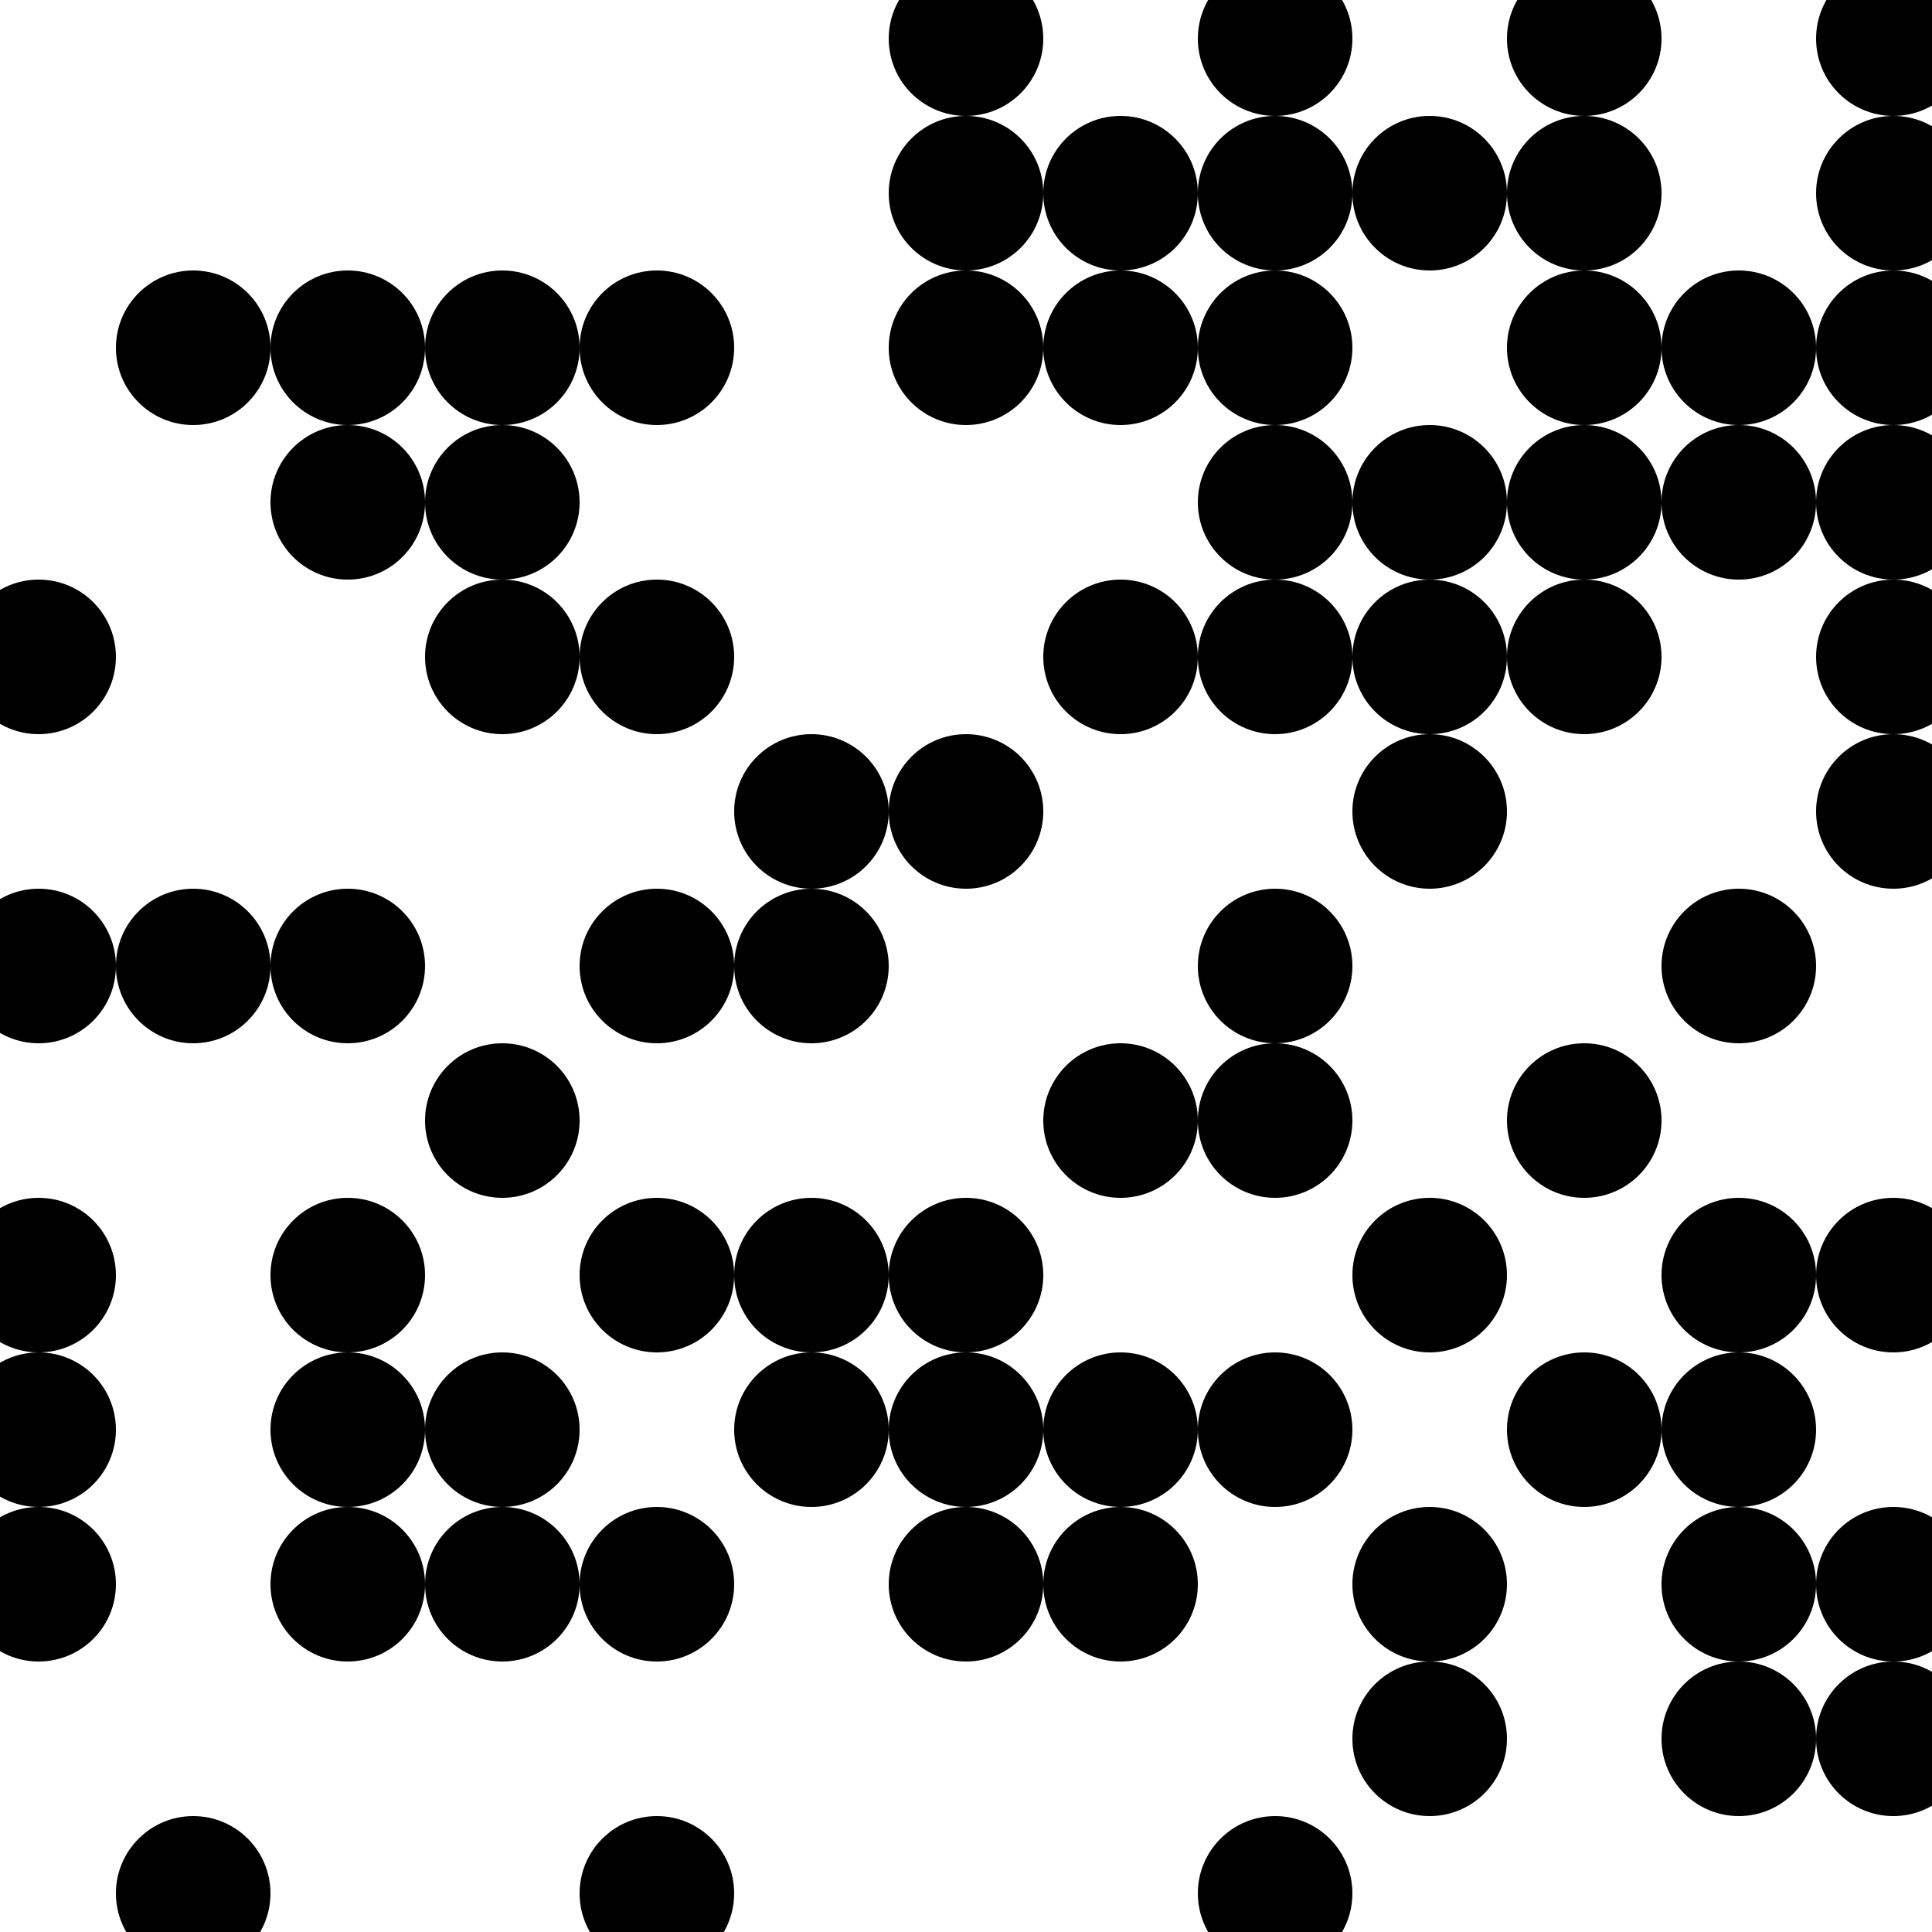
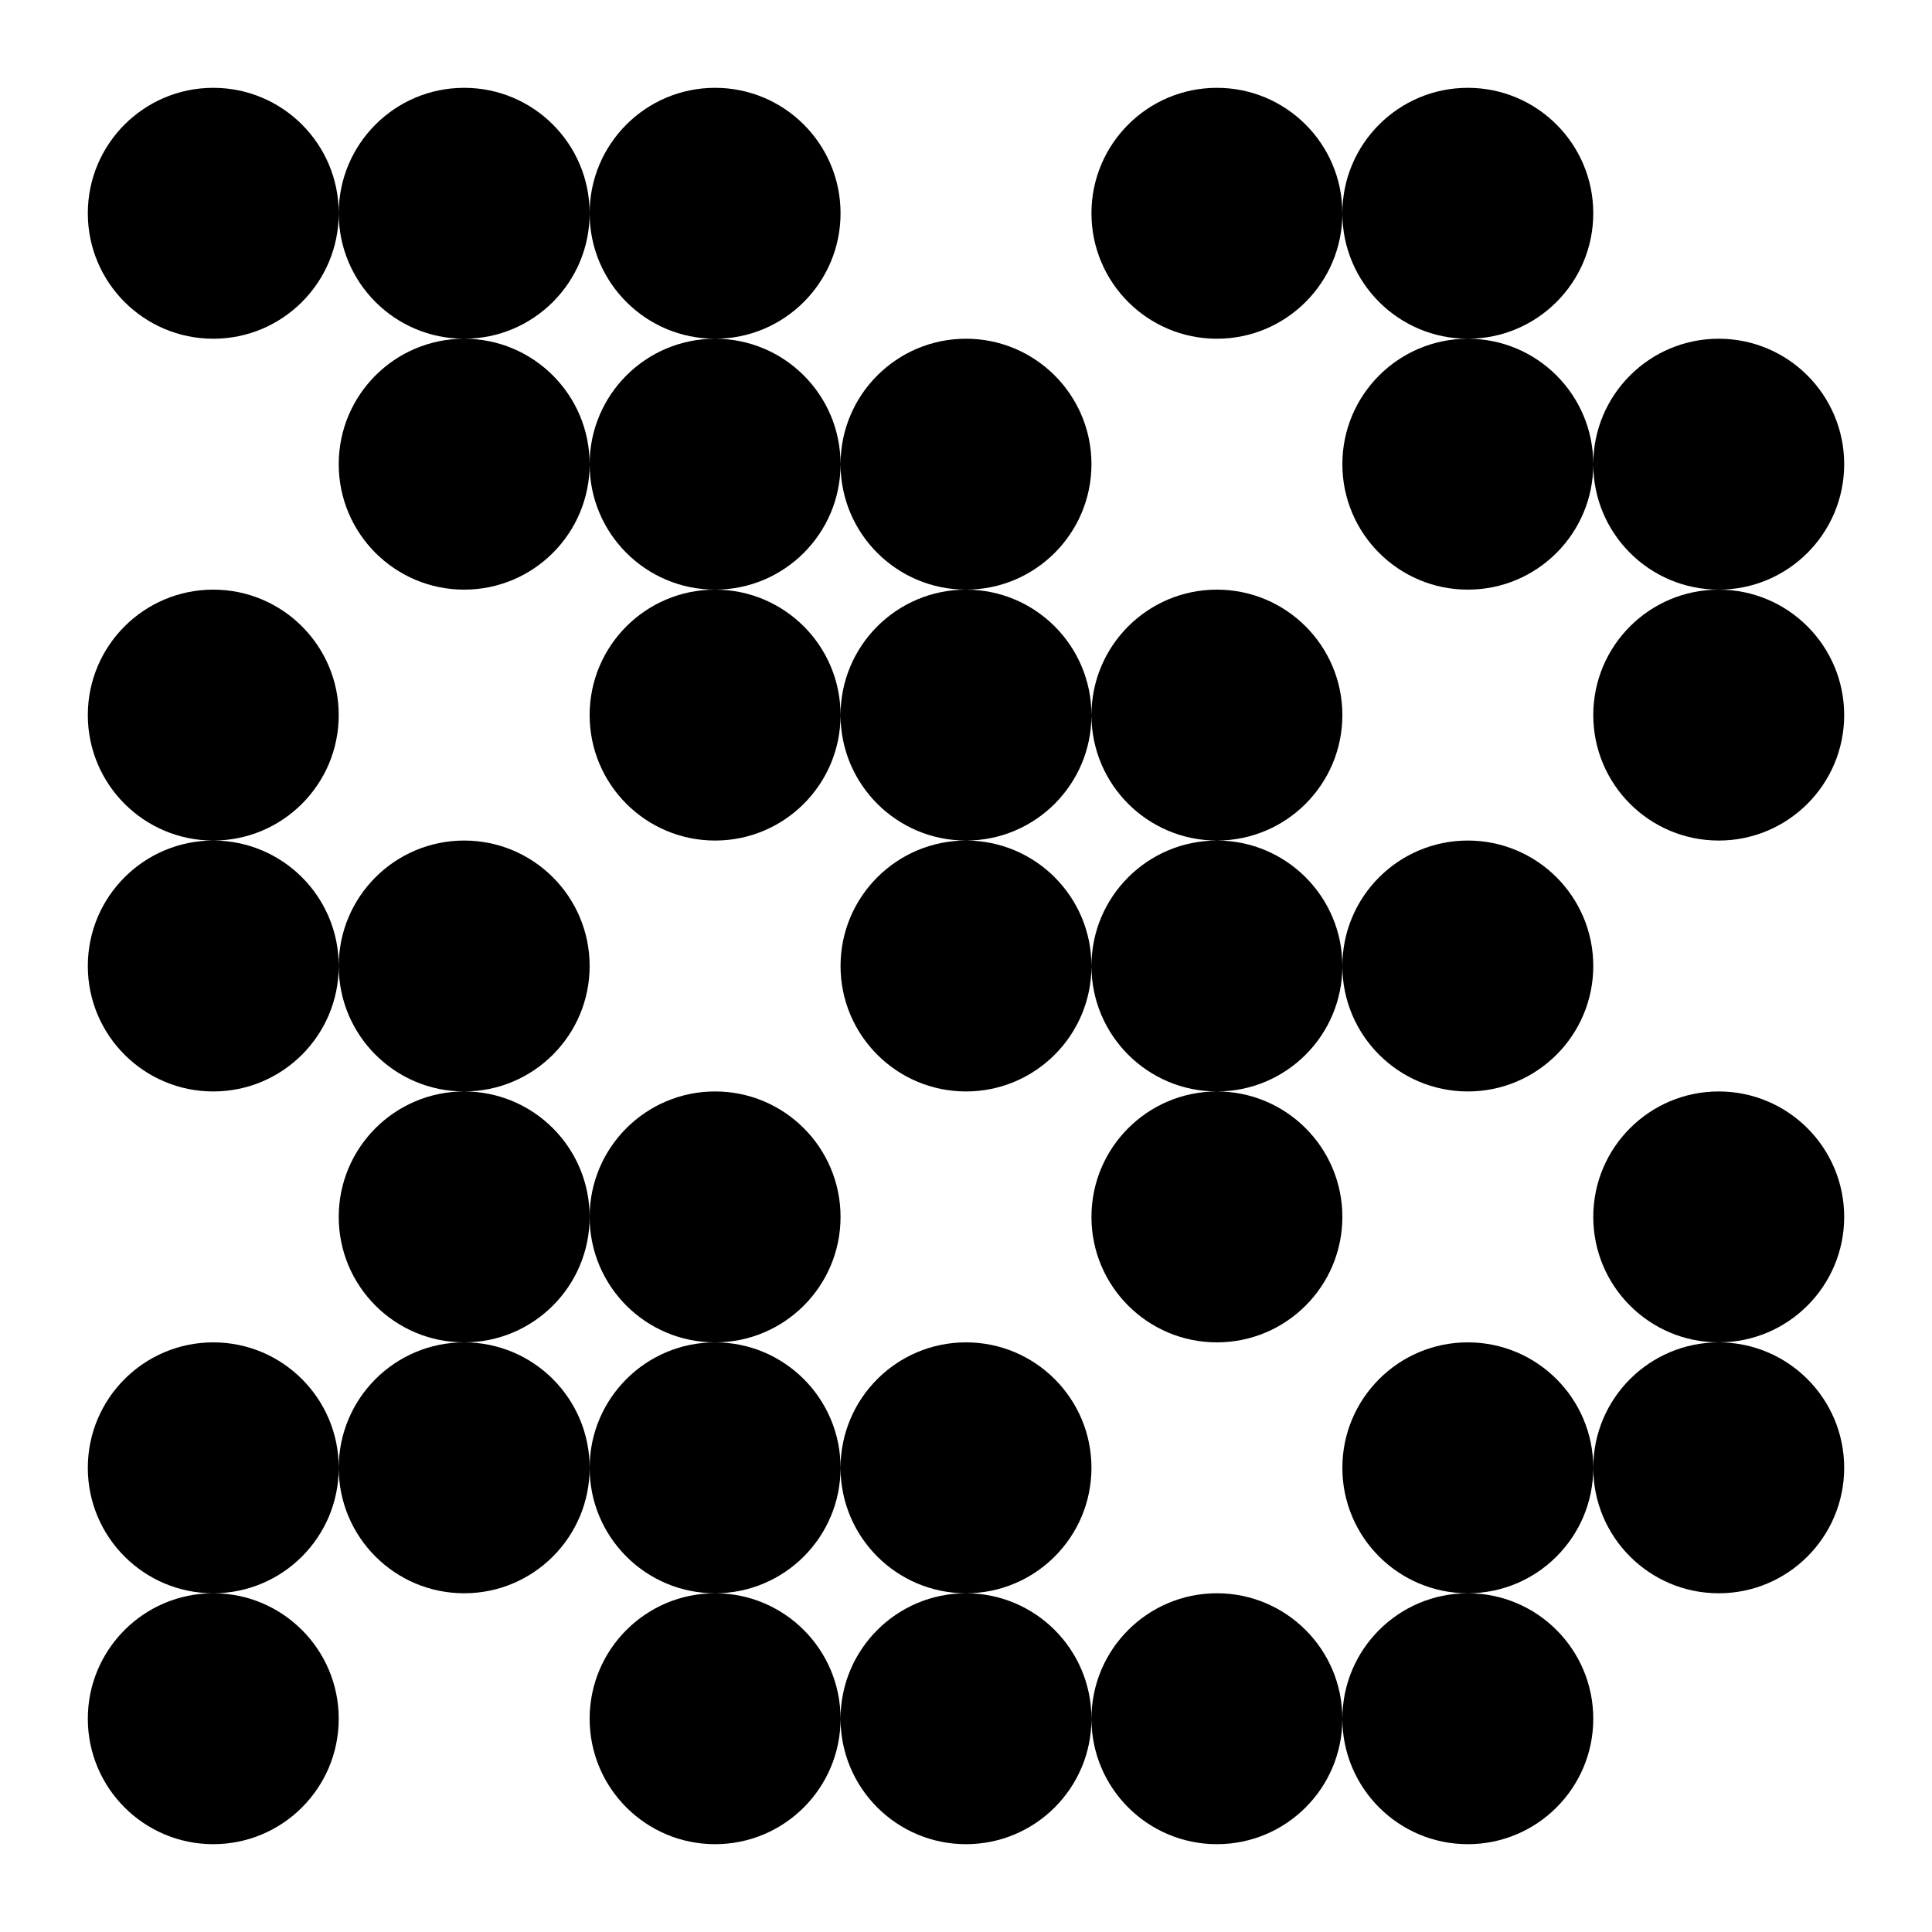
- <svg xmlns="http://www.w3.org/2000/svg" viewBox="2.25 6.25 12.5 12.5" aria-hidden="true">
-   <path fill="#000000" d="M9,0.5a0.5,0.5 0 1,0 1,0a0.5,0.5 0 1,0 -1,0ZM14,0.5a0.5,0.5 0 1,0 1,0a0.5,0.5 0 1,0 -1,0ZM16,0.5a0.5,0.5 0 1,0 1,0a0.5,0.5 0 1,0 -1,0ZM17,0.5a0.5,0.5 0 1,0 1,0a0.5,0.5 0 1,0 -1,0ZM8,1.5a0.5,0.5 0 1,0 1,0a0.5,0.5 0 1,0 -1,0ZM9,1.5a0.5,0.5 0 1,0 1,0a0.5,0.5 0 1,0 -1,0ZM10,1.5a0.5,0.5 0 1,0 1,0a0.5,0.5 0 1,0 -1,0ZM11,1.5a0.5,0.5 0 1,0 1,0a0.5,0.5 0 1,0 -1,0ZM13,1.5a0.5,0.5 0 1,0 1,0a0.5,0.5 0 1,0 -1,0ZM15,1.5a0.5,0.5 0 1,0 1,0a0.5,0.5 0 1,0 -1,0ZM19,1.5a0.5,0.5 0 1,0 1,0a0.5,0.5 0 1,0 -1,0ZM9,2.5a0.5,0.5 0 1,0 1,0a0.5,0.5 0 1,0 -1,0ZM10,2.5a0.5,0.5 0 1,0 1,0a0.5,0.5 0 1,0 -1,0ZM11,2.5a0.5,0.5 0 1,0 1,0a0.5,0.5 0 1,0 -1,0ZM12,2.5a0.5,0.5 0 1,0 1,0a0.5,0.5 0 1,0 -1,0ZM13,2.5a0.5,0.5 0 1,0 1,0a0.5,0.5 0 1,0 -1,0ZM18,2.5a0.5,0.5 0 1,0 1,0a0.5,0.5 0 1,0 -1,0ZM8,3.5a0.5,0.5 0 1,0 1,0a0.5,0.5 0 1,0 -1,0ZM9,3.5a0.5,0.5 0 1,0 1,0a0.5,0.5 0 1,0 -1,0ZM12,3.5a0.5,0.5 0 1,0 1,0a0.5,0.5 0 1,0 -1,0ZM13,3.5a0.5,0.5 0 1,0 1,0a0.5,0.5 0 1,0 -1,0ZM15,3.5a0.5,0.5 0 1,0 1,0a0.5,0.5 0 1,0 -1,0ZM17,3.5a0.5,0.5 0 1,0 1,0a0.5,0.5 0 1,0 -1,0ZM8,4.5a0.5,0.5 0 1,0 1,0a0.5,0.5 0 1,0 -1,0ZM9,4.5a0.5,0.5 0 1,0 1,0a0.5,0.5 0 1,0 -1,0ZM11,4.5a0.5,0.5 0 1,0 1,0a0.5,0.5 0 1,0 -1,0ZM13,4.5a0.5,0.5 0 1,0 1,0a0.5,0.5 0 1,0 -1,0ZM14,4.5a0.5,0.5 0 1,0 1,0a0.5,0.5 0 1,0 -1,0ZM15,4.5a0.5,0.5 0 1,0 1,0a0.5,0.5 0 1,0 -1,0ZM17,4.5a0.5,0.5 0 1,0 1,0a0.5,0.5 0 1,0 -1,0ZM18,4.5a0.5,0.5 0 1,0 1,0a0.5,0.5 0 1,0 -1,0ZM19,4.5a0.5,0.5 0 1,0 1,0a0.5,0.5 0 1,0 -1,0ZM9,5.5a0.5,0.5 0 1,0 1,0a0.5,0.5 0 1,0 -1,0ZM12,5.5a0.5,0.5 0 1,0 1,0a0.5,0.5 0 1,0 -1,0ZM13,5.5a0.5,0.5 0 1,0 1,0a0.5,0.5 0 1,0 -1,0ZM14,5.5a0.5,0.5 0 1,0 1,0a0.5,0.5 0 1,0 -1,0ZM17,5.5a0.5,0.5 0 1,0 1,0a0.5,0.5 0 1,0 -1,0ZM20,5.5a0.5,0.5 0 1,0 1,0a0.5,0.5 0 1,0 -1,0ZM8,6.5a0.5,0.5 0 1,0 1,0a0.5,0.5 0 1,0 -1,0ZM10,6.5a0.5,0.5 0 1,0 1,0a0.5,0.5 0 1,0 -1,0ZM12,6.5a0.5,0.5 0 1,0 1,0a0.5,0.5 0 1,0 -1,0ZM14,6.5a0.5,0.5 0 1,0 1,0a0.5,0.5 0 1,0 -1,0ZM16,6.5a0.5,0.5 0 1,0 1,0a0.5,0.5 0 1,0 -1,0ZM18,6.5a0.5,0.5 0 1,0 1,0a0.5,0.5 0 1,0 -1,0ZM20,6.5a0.5,0.5 0 1,0 1,0a0.5,0.5 0 1,0 -1,0ZM8,7.5a0.5,0.5 0 1,0 1,0a0.5,0.5 0 1,0 -1,0ZM9,7.5a0.5,0.5 0 1,0 1,0a0.5,0.5 0 1,0 -1,0ZM10,7.5a0.5,0.5 0 1,0 1,0a0.5,0.5 0 1,0 -1,0ZM11,7.5a0.5,0.5 0 1,0 1,0a0.5,0.5 0 1,0 -1,0ZM12,7.5a0.5,0.5 0 1,0 1,0a0.5,0.5 0 1,0 -1,0ZM14,7.5a0.5,0.5 0 1,0 1,0a0.5,0.5 0 1,0 -1,0ZM18,7.5a0.5,0.5 0 1,0 1,0a0.5,0.5 0 1,0 -1,0ZM19,7.5a0.5,0.5 0 1,0 1,0a0.5,0.5 0 1,0 -1,0ZM20,7.5a0.5,0.5 0 1,0 1,0a0.5,0.5 0 1,0 -1,0ZM1,8.5a0.5,0.5 0 1,0 1,0a0.5,0.5 0 1,0 -1,0ZM3,8.5a0.5,0.5 0 1,0 1,0a0.5,0.5 0 1,0 -1,0ZM4,8.5a0.5,0.5 0 1,0 1,0a0.5,0.5 0 1,0 -1,0ZM5,8.5a0.5,0.5 0 1,0 1,0a0.5,0.5 0 1,0 -1,0ZM6,8.5a0.5,0.5 0 1,0 1,0a0.5,0.5 0 1,0 -1,0ZM8,8.5a0.5,0.5 0 1,0 1,0a0.5,0.5 0 1,0 -1,0ZM9,8.5a0.5,0.5 0 1,0 1,0a0.5,0.5 0 1,0 -1,0ZM10,8.5a0.5,0.5 0 1,0 1,0a0.5,0.5 0 1,0 -1,0ZM12,8.5a0.5,0.5 0 1,0 1,0a0.5,0.5 0 1,0 -1,0ZM13,8.5a0.5,0.5 0 1,0 1,0a0.5,0.5 0 1,0 -1,0ZM14,8.5a0.5,0.5 0 1,0 1,0a0.5,0.5 0 1,0 -1,0ZM15,8.5a0.5,0.5 0 1,0 1,0a0.5,0.5 0 1,0 -1,0ZM17,8.5a0.5,0.5 0 1,0 1,0a0.5,0.5 0 1,0 -1,0ZM20,8.5a0.5,0.5 0 1,0 1,0a0.5,0.5 0 1,0 -1,0ZM21,8.5a0.5,0.5 0 1,0 1,0a0.5,0.5 0 1,0 -1,0ZM22,8.5a0.5,0.5 0 1,0 1,0a0.5,0.5 0 1,0 -1,0ZM24,8.5a0.5,0.5 0 1,0 1,0a0.5,0.5 0 1,0 -1,0ZM25,8.5a0.5,0.5 0 1,0 1,0a0.5,0.5 0 1,0 -1,0ZM27,8.5a0.5,0.5 0 1,0 1,0a0.5,0.5 0 1,0 -1,0ZM1,9.5a0.5,0.5 0 1,0 1,0a0.5,0.5 0 1,0 -1,0ZM4,9.5a0.5,0.5 0 1,0 1,0a0.5,0.5 0 1,0 -1,0ZM5,9.5a0.5,0.5 0 1,0 1,0a0.5,0.5 0 1,0 -1,0ZM10,9.5a0.5,0.5 0 1,0 1,0a0.5,0.5 0 1,0 -1,0ZM11,9.5a0.5,0.5 0 1,0 1,0a0.5,0.5 0 1,0 -1,0ZM12,9.5a0.5,0.5 0 1,0 1,0a0.5,0.5 0 1,0 -1,0ZM13,9.5a0.5,0.5 0 1,0 1,0a0.5,0.5 0 1,0 -1,0ZM14,9.5a0.5,0.5 0 1,0 1,0a0.5,0.5 0 1,0 -1,0ZM17,9.5a0.5,0.5 0 1,0 1,0a0.5,0.5 0 1,0 -1,0ZM19,9.5a0.5,0.5 0 1,0 1,0a0.5,0.5 0 1,0 -1,0ZM23,9.5a0.5,0.5 0 1,0 1,0a0.5,0.5 0 1,0 -1,0ZM24,9.5a0.5,0.5 0 1,0 1,0a0.5,0.5 0 1,0 -1,0ZM25,9.5a0.5,0.5 0 1,0 1,0a0.5,0.5 0 1,0 -1,0ZM27,9.5a0.5,0.5 0 1,0 1,0a0.5,0.5 0 1,0 -1,0ZM0,10.5a0.5,0.5 0 1,0 1,0a0.5,0.5 0 1,0 -1,0ZM2,10.5a0.5,0.5 0 1,0 1,0a0.5,0.5 0 1,0 -1,0ZM5,10.5a0.5,0.5 0 1,0 1,0a0.5,0.5 0 1,0 -1,0ZM6,10.5a0.5,0.5 0 1,0 1,0a0.5,0.5 0 1,0 -1,0ZM9,10.5a0.5,0.5 0 1,0 1,0a0.5,0.5 0 1,0 -1,0ZM10,10.5a0.5,0.5 0 1,0 1,0a0.5,0.5 0 1,0 -1,0ZM11,10.5a0.5,0.5 0 1,0 1,0a0.5,0.5 0 1,0 -1,0ZM12,10.5a0.5,0.5 0 1,0 1,0a0.5,0.5 0 1,0 -1,0ZM14,10.5a0.5,0.5 0 1,0 1,0a0.5,0.5 0 1,0 -1,0ZM17,10.5a0.5,0.5 0 1,0 1,0a0.5,0.5 0 1,0 -1,0ZM18,10.5a0.5,0.5 0 1,0 1,0a0.5,0.5 0 1,0 -1,0ZM21,10.5a0.5,0.5 0 1,0 1,0a0.5,0.5 0 1,0 -1,0ZM22,10.5a0.5,0.5 0 1,0 1,0a0.5,0.5 0 1,0 -1,0ZM24,10.5a0.5,0.5 0 1,0 1,0a0.5,0.5 0 1,0 -1,0ZM25,10.5a0.5,0.5 0 1,0 1,0a0.5,0.5 0 1,0 -1,0ZM26,10.5a0.5,0.5 0 1,0 1,0a0.5,0.5 0 1,0 -1,0ZM0,11.5a0.5,0.5 0 1,0 1,0a0.5,0.5 0 1,0 -1,0ZM7,11.5a0.5,0.5 0 1,0 1,0a0.5,0.5 0 1,0 -1,0ZM8,11.5a0.5,0.5 0 1,0 1,0a0.5,0.5 0 1,0 -1,0ZM11,11.5a0.5,0.5 0 1,0 1,0a0.5,0.5 0 1,0 -1,0ZM14,11.5a0.5,0.5 0 1,0 1,0a0.5,0.5 0 1,0 -1,0ZM17,11.5a0.5,0.5 0 1,0 1,0a0.5,0.5 0 1,0 -1,0ZM18,11.5a0.5,0.5 0 1,0 1,0a0.5,0.5 0 1,0 -1,0ZM19,11.5a0.5,0.5 0 1,0 1,0a0.5,0.5 0 1,0 -1,0ZM20,11.5a0.5,0.5 0 1,0 1,0a0.5,0.5 0 1,0 -1,0ZM23,11.5a0.5,0.5 0 1,0 1,0a0.5,0.5 0 1,0 -1,0ZM24,11.5a0.5,0.5 0 1,0 1,0a0.5,0.5 0 1,0 -1,0ZM28,11.5a0.5,0.5 0 1,0 1,0a0.5,0.5 0 1,0 -1,0ZM0,12.5a0.5,0.5 0 1,0 1,0a0.5,0.5 0 1,0 -1,0ZM1,12.5a0.5,0.5 0 1,0 1,0a0.5,0.5 0 1,0 -1,0ZM2,12.5a0.5,0.5 0 1,0 1,0a0.5,0.5 0 1,0 -1,0ZM3,12.5a0.5,0.5 0 1,0 1,0a0.5,0.5 0 1,0 -1,0ZM4,12.5a0.5,0.5 0 1,0 1,0a0.5,0.5 0 1,0 -1,0ZM6,12.5a0.5,0.5 0 1,0 1,0a0.5,0.5 0 1,0 -1,0ZM7,12.5a0.5,0.5 0 1,0 1,0a0.5,0.5 0 1,0 -1,0ZM10,12.5a0.5,0.5 0 1,0 1,0a0.5,0.5 0 1,0 -1,0ZM13,12.5a0.5,0.5 0 1,0 1,0a0.5,0.5 0 1,0 -1,0ZM15,12.5a0.5,0.5 0 1,0 1,0a0.5,0.5 0 1,0 -1,0ZM20,12.5a0.5,0.5 0 1,0 1,0a0.5,0.5 0 1,0 -1,0ZM21,12.5a0.5,0.5 0 1,0 1,0a0.5,0.5 0 1,0 -1,0ZM22,12.5a0.5,0.5 0 1,0 1,0a0.5,0.5 0 1,0 -1,0ZM25,12.5a0.5,0.5 0 1,0 1,0a0.5,0.5 0 1,0 -1,0ZM27,12.5a0.5,0.5 0 1,0 1,0a0.5,0.5 0 1,0 -1,0ZM5,13.5a0.5,0.5 0 1,0 1,0a0.5,0.5 0 1,0 -1,0ZM9,13.5a0.5,0.5 0 1,0 1,0a0.5,0.5 0 1,0 -1,0ZM10,13.5a0.5,0.5 0 1,0 1,0a0.5,0.5 0 1,0 -1,0ZM12,13.5a0.5,0.5 0 1,0 1,0a0.5,0.5 0 1,0 -1,0ZM15,13.5a0.5,0.5 0 1,0 1,0a0.5,0.5 0 1,0 -1,0ZM16,13.5a0.5,0.5 0 1,0 1,0a0.5,0.5 0 1,0 -1,0ZM22,13.5a0.5,0.5 0 1,0 1,0a0.5,0.5 0 1,0 -1,0ZM24,13.5a0.5,0.5 0 1,0 1,0a0.5,0.5 0 1,0 -1,0ZM26,13.5a0.5,0.5 0 1,0 1,0a0.5,0.5 0 1,0 -1,0ZM28,13.5a0.5,0.5 0 1,0 1,0a0.5,0.5 0 1,0 -1,0ZM0,14.5a0.5,0.5 0 1,0 1,0a0.5,0.5 0 1,0 -1,0ZM2,14.5a0.5,0.5 0 1,0 1,0a0.5,0.5 0 1,0 -1,0ZM4,14.5a0.5,0.5 0 1,0 1,0a0.5,0.5 0 1,0 -1,0ZM6,14.5a0.5,0.5 0 1,0 1,0a0.5,0.5 0 1,0 -1,0ZM7,14.5a0.5,0.5 0 1,0 1,0a0.5,0.5 0 1,0 -1,0ZM8,14.5a0.5,0.5 0 1,0 1,0a0.5,0.5 0 1,0 -1,0ZM11,14.5a0.5,0.5 0 1,0 1,0a0.5,0.5 0 1,0 -1,0ZM13,14.5a0.5,0.5 0 1,0 1,0a0.5,0.5 0 1,0 -1,0ZM14,14.5a0.5,0.5 0 1,0 1,0a0.5,0.5 0 1,0 -1,0ZM15,14.5a0.5,0.5 0 1,0 1,0a0.5,0.5 0 1,0 -1,0ZM19,14.5a0.5,0.5 0 1,0 1,0a0.5,0.5 0 1,0 -1,0ZM20,14.5a0.5,0.5 0 1,0 1,0a0.5,0.5 0 1,0 -1,0ZM22,14.5a0.5,0.5 0 1,0 1,0a0.5,0.5 0 1,0 -1,0ZM23,14.5a0.5,0.5 0 1,0 1,0a0.5,0.5 0 1,0 -1,0ZM25,14.5a0.5,0.5 0 1,0 1,0a0.5,0.5 0 1,0 -1,0ZM28,14.5a0.5,0.5 0 1,0 1,0a0.5,0.5 0 1,0 -1,0ZM2,15.5a0.5,0.5 0 1,0 1,0a0.5,0.5 0 1,0 -1,0ZM4,15.5a0.5,0.5 0 1,0 1,0a0.5,0.5 0 1,0 -1,0ZM5,15.5a0.5,0.5 0 1,0 1,0a0.5,0.5 0 1,0 -1,0ZM7,15.5a0.5,0.5 0 1,0 1,0a0.5,0.5 0 1,0 -1,0ZM8,15.5a0.5,0.5 0 1,0 1,0a0.5,0.5 0 1,0 -1,0ZM9,15.5a0.5,0.5 0 1,0 1,0a0.5,0.5 0 1,0 -1,0ZM10,15.5a0.5,0.5 0 1,0 1,0a0.5,0.5 0 1,0 -1,0ZM12,15.5a0.5,0.5 0 1,0 1,0a0.5,0.5 0 1,0 -1,0ZM13,15.5a0.5,0.5 0 1,0 1,0a0.5,0.5 0 1,0 -1,0ZM15,15.5a0.5,0.5 0 1,0 1,0a0.5,0.5 0 1,0 -1,0ZM16,15.5a0.5,0.5 0 1,0 1,0a0.5,0.5 0 1,0 -1,0ZM19,15.5a0.5,0.5 0 1,0 1,0a0.5,0.5 0 1,0 -1,0ZM24,15.5a0.5,0.5 0 1,0 1,0a0.5,0.5 0 1,0 -1,0ZM25,15.5a0.5,0.5 0 1,0 1,0a0.5,0.5 0 1,0 -1,0ZM26,15.5a0.5,0.5 0 1,0 1,0a0.5,0.5 0 1,0 -1,0ZM27,15.5a0.5,0.5 0 1,0 1,0a0.5,0.5 0 1,0 -1,0ZM0,16.5a0.5,0.5 0 1,0 1,0a0.5,0.5 0 1,0 -1,0ZM2,16.5a0.5,0.5 0 1,0 1,0a0.5,0.5 0 1,0 -1,0ZM4,16.5a0.5,0.5 0 1,0 1,0a0.5,0.5 0 1,0 -1,0ZM5,16.5a0.5,0.5 0 1,0 1,0a0.5,0.5 0 1,0 -1,0ZM6,16.5a0.5,0.5 0 1,0 1,0a0.5,0.5 0 1,0 -1,0ZM8,16.5a0.5,0.5 0 1,0 1,0a0.5,0.5 0 1,0 -1,0ZM9,16.5a0.5,0.5 0 1,0 1,0a0.5,0.5 0 1,0 -1,0ZM11,16.5a0.5,0.5 0 1,0 1,0a0.5,0.5 0 1,0 -1,0ZM13,16.5a0.5,0.5 0 1,0 1,0a0.5,0.5 0 1,0 -1,0ZM14,16.5a0.5,0.5 0 1,0 1,0a0.5,0.5 0 1,0 -1,0ZM15,16.5a0.5,0.5 0 1,0 1,0a0.5,0.5 0 1,0 -1,0ZM20,16.5a0.5,0.5 0 1,0 1,0a0.5,0.5 0 1,0 -1,0ZM23,16.5a0.5,0.5 0 1,0 1,0a0.5,0.5 0 1,0 -1,0ZM25,16.5a0.5,0.5 0 1,0 1,0a0.5,0.5 0 1,0 -1,0ZM28,16.5a0.5,0.5 0 1,0 1,0a0.5,0.5 0 1,0 -1,0ZM0,17.5a0.5,0.5 0 1,0 1,0a0.5,0.5 0 1,0 -1,0ZM11,17.5a0.5,0.5 0 1,0 1,0a0.5,0.5 0 1,0 -1,0ZM13,17.5a0.5,0.5 0 1,0 1,0a0.5,0.5 0 1,0 -1,0ZM14,17.5a0.5,0.5 0 1,0 1,0a0.5,0.5 0 1,0 -1,0ZM16,17.5a0.5,0.5 0 1,0 1,0a0.5,0.5 0 1,0 -1,0ZM17,17.5a0.5,0.5 0 1,0 1,0a0.5,0.5 0 1,0 -1,0ZM18,17.5a0.5,0.5 0 1,0 1,0a0.5,0.5 0 1,0 -1,0ZM19,17.5a0.5,0.5 0 1,0 1,0a0.5,0.5 0 1,0 -1,0ZM21,17.5a0.5,0.5 0 1,0 1,0a0.5,0.5 0 1,0 -1,0ZM24,17.5a0.5,0.5 0 1,0 1,0a0.5,0.5 0 1,0 -1,0ZM25,17.5a0.5,0.5 0 1,0 1,0a0.5,0.5 0 1,0 -1,0ZM26,17.5a0.5,0.5 0 1,0 1,0a0.5,0.5 0 1,0 -1,0ZM0,18.5a0.5,0.5 0 1,0 1,0a0.5,0.5 0 1,0 -1,0ZM1,18.5a0.5,0.5 0 1,0 1,0a0.5,0.5 0 1,0 -1,0ZM3,18.5a0.5,0.5 0 1,0 1,0a0.5,0.5 0 1,0 -1,0ZM6,18.5a0.5,0.5 0 1,0 1,0a0.5,0.5 0 1,0 -1,0ZM10,18.5a0.5,0.5 0 1,0 1,0a0.5,0.5 0 1,0 -1,0ZM15,18.5a0.5,0.5 0 1,0 1,0a0.5,0.5 0 1,0 -1,0ZM17,18.5a0.5,0.5 0 1,0 1,0a0.5,0.5 0 1,0 -1,0ZM19,18.5a0.5,0.5 0 1,0 1,0a0.5,0.5 0 1,0 -1,0ZM23,18.5a0.5,0.5 0 1,0 1,0a0.5,0.5 0 1,0 -1,0ZM28,18.5a0.5,0.5 0 1,0 1,0a0.5,0.5 0 1,0 -1,0ZM0,19.5a0.5,0.5 0 1,0 1,0a0.5,0.5 0 1,0 -1,0ZM1,19.5a0.5,0.5 0 1,0 1,0a0.5,0.5 0 1,0 -1,0ZM2,19.5a0.5,0.5 0 1,0 1,0a0.5,0.5 0 1,0 -1,0ZM3,19.5a0.5,0.5 0 1,0 1,0a0.5,0.5 0 1,0 -1,0ZM4,19.5a0.5,0.5 0 1,0 1,0a0.5,0.5 0 1,0 -1,0ZM7,19.5a0.5,0.5 0 1,0 1,0a0.5,0.5 0 1,0 -1,0ZM8,19.5a0.5,0.5 0 1,0 1,0a0.5,0.5 0 1,0 -1,0ZM9,19.5a0.5,0.5 0 1,0 1,0a0.5,0.5 0 1,0 -1,0ZM11,19.5a0.5,0.5 0 1,0 1,0a0.5,0.5 0 1,0 -1,0ZM12,19.5a0.5,0.5 0 1,0 1,0a0.5,0.5 0 1,0 -1,0ZM15,19.5a0.5,0.5 0 1,0 1,0a0.5,0.5 0 1,0 -1,0ZM16,19.5a0.5,0.5 0 1,0 1,0a0.5,0.5 0 1,0 -1,0ZM19,19.5a0.5,0.5 0 1,0 1,0a0.5,0.5 0 1,0 -1,0ZM20,19.5a0.5,0.5 0 1,0 1,0a0.5,0.5 0 1,0 -1,0ZM21,19.5a0.5,0.5 0 1,0 1,0a0.5,0.5 0 1,0 -1,0ZM22,19.5a0.5,0.5 0 1,0 1,0a0.5,0.5 0 1,0 -1,0ZM24,19.5a0.5,0.5 0 1,0 1,0a0.5,0.5 0 1,0 -1,0ZM26,19.5a0.5,0.5 0 1,0 1,0a0.5,0.5 0 1,0 -1,0ZM0,20.5a0.5,0.5 0 1,0 1,0a0.5,0.5 0 1,0 -1,0ZM1,20.5a0.5,0.5 0 1,0 1,0a0.5,0.5 0 1,0 -1,0ZM4,20.5a0.5,0.5 0 1,0 1,0a0.5,0.5 0 1,0 -1,0ZM5,20.5a0.5,0.5 0 1,0 1,0a0.5,0.5 0 1,0 -1,0ZM6,20.5a0.5,0.5 0 1,0 1,0a0.5,0.5 0 1,0 -1,0ZM8,20.5a0.5,0.5 0 1,0 1,0a0.5,0.5 0 1,0 -1,0ZM10,20.5a0.5,0.5 0 1,0 1,0a0.5,0.5 0 1,0 -1,0ZM11,20.5a0.5,0.5 0 1,0 1,0a0.5,0.5 0 1,0 -1,0ZM13,20.5a0.5,0.5 0 1,0 1,0a0.5,0.5 0 1,0 -1,0ZM16,20.5a0.5,0.5 0 1,0 1,0a0.5,0.5 0 1,0 -1,0ZM17,20.5a0.5,0.5 0 1,0 1,0a0.5,0.5 0 1,0 -1,0ZM20,20.5a0.5,0.5 0 1,0 1,0a0.5,0.5 0 1,0 -1,0ZM21,20.5a0.5,0.5 0 1,0 1,0a0.5,0.5 0 1,0 -1,0ZM22,20.5a0.5,0.5 0 1,0 1,0a0.5,0.5 0 1,0 -1,0ZM23,20.5a0.5,0.5 0 1,0 1,0a0.5,0.5 0 1,0 -1,0ZM24,20.5a0.5,0.5 0 1,0 1,0a0.5,0.5 0 1,0 -1,0ZM26,20.5a0.5,0.5 0 1,0 1,0a0.5,0.5 0 1,0 -1,0ZM27,20.5a0.5,0.5 0 1,0 1,0a0.5,0.5 0 1,0 -1,0ZM28,20.5a0.5,0.5 0 1,0 1,0a0.5,0.5 0 1,0 -1,0ZM8,21.5a0.5,0.5 0 1,0 1,0a0.5,0.5 0 1,0 -1,0ZM10,21.5a0.5,0.5 0 1,0 1,0a0.5,0.5 0 1,0 -1,0ZM11,21.5a0.5,0.5 0 1,0 1,0a0.5,0.5 0 1,0 -1,0ZM12,21.5a0.5,0.5 0 1,0 1,0a0.5,0.5 0 1,0 -1,0ZM15,21.5a0.5,0.5 0 1,0 1,0a0.5,0.5 0 1,0 -1,0ZM18,21.5a0.5,0.5 0 1,0 1,0a0.5,0.5 0 1,0 -1,0ZM20,21.5a0.5,0.5 0 1,0 1,0a0.5,0.5 0 1,0 -1,0ZM24,21.5a0.5,0.5 0 1,0 1,0a0.5,0.5 0 1,0 -1,0ZM25,21.5a0.5,0.5 0 1,0 1,0a0.5,0.5 0 1,0 -1,0ZM26,21.5a0.5,0.5 0 1,0 1,0a0.5,0.5 0 1,0 -1,0ZM9,22.5a0.5,0.5 0 1,0 1,0a0.5,0.5 0 1,0 -1,0ZM11,22.5a0.5,0.5 0 1,0 1,0a0.5,0.5 0 1,0 -1,0ZM13,22.5a0.5,0.5 0 1,0 1,0a0.5,0.5 0 1,0 -1,0ZM15,22.5a0.5,0.5 0 1,0 1,0a0.5,0.5 0 1,0 -1,0ZM17,22.5a0.5,0.5 0 1,0 1,0a0.5,0.5 0 1,0 -1,0ZM19,22.5a0.5,0.5 0 1,0 1,0a0.5,0.5 0 1,0 -1,0ZM20,22.5a0.5,0.5 0 1,0 1,0a0.5,0.5 0 1,0 -1,0ZM22,22.5a0.5,0.5 0 1,0 1,0a0.5,0.5 0 1,0 -1,0ZM24,22.5a0.5,0.5 0 1,0 1,0a0.5,0.5 0 1,0 -1,0ZM26,22.5a0.5,0.5 0 1,0 1,0a0.5,0.5 0 1,0 -1,0ZM8,23.5a0.5,0.5 0 1,0 1,0a0.5,0.5 0 1,0 -1,0ZM11,23.5a0.5,0.5 0 1,0 1,0a0.5,0.5 0 1,0 -1,0ZM14,23.5a0.5,0.5 0 1,0 1,0a0.5,0.5 0 1,0 -1,0ZM15,23.5a0.5,0.5 0 1,0 1,0a0.5,0.5 0 1,0 -1,0ZM17,23.5a0.5,0.5 0 1,0 1,0a0.5,0.5 0 1,0 -1,0ZM18,23.5a0.5,0.5 0 1,0 1,0a0.5,0.5 0 1,0 -1,0ZM19,23.5a0.5,0.5 0 1,0 1,0a0.5,0.5 0 1,0 -1,0ZM20,23.5a0.5,0.5 0 1,0 1,0a0.5,0.5 0 1,0 -1,0ZM24,23.5a0.5,0.5 0 1,0 1,0a0.5,0.5 0 1,0 -1,0ZM25,23.5a0.5,0.5 0 1,0 1,0a0.5,0.5 0 1,0 -1,0ZM27,23.5a0.5,0.5 0 1,0 1,0a0.5,0.5 0 1,0 -1,0ZM8,24.5a0.5,0.5 0 1,0 1,0a0.5,0.5 0 1,0 -1,0ZM9,24.5a0.5,0.5 0 1,0 1,0a0.5,0.5 0 1,0 -1,0ZM13,24.5a0.5,0.5 0 1,0 1,0a0.5,0.5 0 1,0 -1,0ZM14,24.5a0.5,0.5 0 1,0 1,0a0.5,0.5 0 1,0 -1,0ZM16,24.5a0.5,0.5 0 1,0 1,0a0.5,0.5 0 1,0 -1,0ZM19,24.5a0.5,0.5 0 1,0 1,0a0.5,0.5 0 1,0 -1,0ZM20,24.5a0.5,0.5 0 1,0 1,0a0.5,0.5 0 1,0 -1,0ZM21,24.5a0.5,0.5 0 1,0 1,0a0.5,0.5 0 1,0 -1,0ZM22,24.5a0.5,0.5 0 1,0 1,0a0.5,0.5 0 1,0 -1,0ZM23,24.5a0.5,0.5 0 1,0 1,0a0.5,0.5 0 1,0 -1,0ZM24,24.5a0.5,0.5 0 1,0 1,0a0.5,0.5 0 1,0 -1,0ZM27,24.5a0.5,0.5 0 1,0 1,0a0.5,0.5 0 1,0 -1,0ZM28,24.5a0.5,0.5 0 1,0 1,0a0.5,0.5 0 1,0 -1,0ZM8,25.5a0.5,0.5 0 1,0 1,0a0.5,0.5 0 1,0 -1,0ZM10,25.5a0.5,0.5 0 1,0 1,0a0.5,0.5 0 1,0 -1,0ZM12,25.5a0.5,0.5 0 1,0 1,0a0.5,0.5 0 1,0 -1,0ZM14,25.5a0.5,0.5 0 1,0 1,0a0.5,0.5 0 1,0 -1,0ZM15,25.5a0.5,0.5 0 1,0 1,0a0.5,0.5 0 1,0 -1,0ZM16,25.5a0.5,0.5 0 1,0 1,0a0.5,0.5 0 1,0 -1,0ZM18,25.5a0.5,0.5 0 1,0 1,0a0.5,0.5 0 1,0 -1,0ZM23,25.5a0.5,0.5 0 1,0 1,0a0.5,0.5 0 1,0 -1,0ZM25,25.5a0.5,0.5 0 1,0 1,0a0.5,0.5 0 1,0 -1,0ZM26,25.5a0.5,0.5 0 1,0 1,0a0.5,0.5 0 1,0 -1,0ZM28,25.5a0.5,0.5 0 1,0 1,0a0.5,0.5 0 1,0 -1,0ZM11,26.5a0.5,0.5 0 1,0 1,0a0.5,0.5 0 1,0 -1,0ZM12,26.5a0.5,0.5 0 1,0 1,0a0.5,0.5 0 1,0 -1,0ZM15,26.5a0.5,0.5 0 1,0 1,0a0.5,0.5 0 1,0 -1,0ZM17,26.5a0.5,0.5 0 1,0 1,0a0.5,0.5 0 1,0 -1,0ZM18,26.5a0.5,0.5 0 1,0 1,0a0.5,0.5 0 1,0 -1,0ZM20,26.5a0.5,0.5 0 1,0 1,0a0.5,0.5 0 1,0 -1,0ZM21,26.5a0.5,0.5 0 1,0 1,0a0.5,0.5 0 1,0 -1,0ZM23,26.5a0.5,0.5 0 1,0 1,0a0.5,0.5 0 1,0 -1,0ZM24,26.5a0.5,0.5 0 1,0 1,0a0.5,0.5 0 1,0 -1,0ZM27,26.5a0.5,0.5 0 1,0 1,0a0.5,0.5 0 1,0 -1,0ZM28,26.5a0.5,0.5 0 1,0 1,0a0.5,0.5 0 1,0 -1,0ZM8,27.5a0.5,0.5 0 1,0 1,0a0.5,0.5 0 1,0 -1,0ZM13,27.5a0.5,0.5 0 1,0 1,0a0.5,0.5 0 1,0 -1,0ZM16,27.5a0.5,0.5 0 1,0 1,0a0.5,0.5 0 1,0 -1,0ZM18,27.5a0.5,0.5 0 1,0 1,0a0.5,0.5 0 1,0 -1,0ZM19,27.5a0.5,0.5 0 1,0 1,0a0.5,0.5 0 1,0 -1,0ZM21,27.5a0.5,0.5 0 1,0 1,0a0.5,0.5 0 1,0 -1,0ZM22,27.5a0.5,0.5 0 1,0 1,0a0.5,0.5 0 1,0 -1,0ZM24,27.5a0.5,0.5 0 1,0 1,0a0.5,0.5 0 1,0 -1,0ZM25,27.5a0.5,0.5 0 1,0 1,0a0.5,0.5 0 1,0 -1,0ZM26,27.5a0.5,0.5 0 1,0 1,0a0.5,0.5 0 1,0 -1,0ZM28,27.5a0.5,0.5 0 1,0 1,0a0.5,0.5 0 1,0 -1,0ZM10,28.5a0.5,0.5 0 1,0 1,0a0.5,0.5 0 1,0 -1,0ZM18,28.5a0.5,0.5 0 1,0 1,0a0.5,0.5 0 1,0 -1,0ZM19,28.5a0.5,0.5 0 1,0 1,0a0.5,0.5 0 1,0 -1,0ZM20,28.5a0.5,0.5 0 1,0 1,0a0.5,0.5 0 1,0 -1,0ZM21,28.5a0.5,0.5 0 1,0 1,0a0.5,0.5 0 1,0 -1,0ZM23,28.5a0.5,0.5 0 1,0 1,0a0.5,0.5 0 1,0 -1,0ZM24,28.5a0.5,0.5 0 1,0 1,0a0.5,0.5 0 1,0 -1,0ZM25,28.5a0.5,0.5 0 1,0 1,0a0.5,0.5 0 1,0 -1,0Z" />
+ <svg xmlns="http://www.w3.org/2000/svg" aria-hidden="true" viewBox="6.65 6.65 7.7 7.7">
+   <path fill="#000000" d="M7,7.5a0.5,0.5 0 1,0 1,0a0.5,0.5 0 1,0 -1,0ZM8,7.5a0.5,0.5 0 1,0 1,0a0.5,0.5 0 1,0 -1,0ZM9,7.5a0.5,0.5 0 1,0 1,0a0.5,0.5 0 1,0 -1,0ZM11,7.5a0.5,0.5 0 1,0 1,0a0.5,0.5 0 1,0 -1,0ZM12,7.5a0.5,0.5 0 1,0 1,0a0.5,0.5 0 1,0 -1,0ZM8,8.5a0.5,0.5 0 1,0 1,0a0.5,0.5 0 1,0 -1,0ZM9,8.5a0.5,0.5 0 1,0 1,0a0.5,0.5 0 1,0 -1,0ZM10,8.5a0.5,0.5 0 1,0 1,0a0.5,0.5 0 1,0 -1,0ZM12,8.5a0.5,0.5 0 1,0 1,0a0.5,0.5 0 1,0 -1,0ZM13,8.5a0.5,0.5 0 1,0 1,0a0.5,0.5 0 1,0 -1,0ZM7,9.5a0.5,0.5 0 1,0 1,0a0.5,0.5 0 1,0 -1,0ZM9,9.5a0.5,0.5 0 1,0 1,0a0.5,0.5 0 1,0 -1,0ZM10,9.5a0.5,0.5 0 1,0 1,0a0.5,0.5 0 1,0 -1,0ZM11,9.5a0.5,0.5 0 1,0 1,0a0.5,0.5 0 1,0 -1,0ZM13,9.5a0.5,0.5 0 1,0 1,0a0.5,0.5 0 1,0 -1,0ZM7,10.5a0.5,0.5 0 1,0 1,0a0.5,0.5 0 1,0 -1,0ZM8,10.5a0.5,0.5 0 1,0 1,0a0.5,0.5 0 1,0 -1,0ZM10,10.5a0.5,0.5 0 1,0 1,0a0.5,0.5 0 1,0 -1,0ZM11,10.5a0.5,0.5 0 1,0 1,0a0.5,0.5 0 1,0 -1,0ZM12,10.5a0.5,0.5 0 1,0 1,0a0.5,0.5 0 1,0 -1,0ZM8,11.5a0.5,0.5 0 1,0 1,0a0.5,0.5 0 1,0 -1,0ZM9,11.5a0.5,0.5 0 1,0 1,0a0.5,0.5 0 1,0 -1,0ZM11,11.5a0.5,0.5 0 1,0 1,0a0.5,0.5 0 1,0 -1,0ZM13,11.5a0.5,0.5 0 1,0 1,0a0.5,0.5 0 1,0 -1,0ZM7,12.5a0.5,0.5 0 1,0 1,0a0.5,0.5 0 1,0 -1,0ZM8,12.5a0.5,0.5 0 1,0 1,0a0.5,0.5 0 1,0 -1,0ZM9,12.5a0.5,0.5 0 1,0 1,0a0.5,0.5 0 1,0 -1,0ZM10,12.5a0.5,0.5 0 1,0 1,0a0.5,0.5 0 1,0 -1,0ZM12,12.5a0.5,0.5 0 1,0 1,0a0.5,0.5 0 1,0 -1,0ZM13,12.5a0.5,0.5 0 1,0 1,0a0.5,0.5 0 1,0 -1,0ZM7,13.5a0.5,0.5 0 1,0 1,0a0.5,0.5 0 1,0 -1,0ZM9,13.5a0.5,0.5 0 1,0 1,0a0.5,0.5 0 1,0 -1,0ZM10,13.5a0.5,0.5 0 1,0 1,0a0.5,0.5 0 1,0 -1,0ZM11,13.5a0.5,0.5 0 1,0 1,0a0.5,0.5 0 1,0 -1,0ZM12,13.5a0.5,0.5 0 1,0 1,0a0.5,0.5 0 1,0 -1,0Z" />
</svg>
